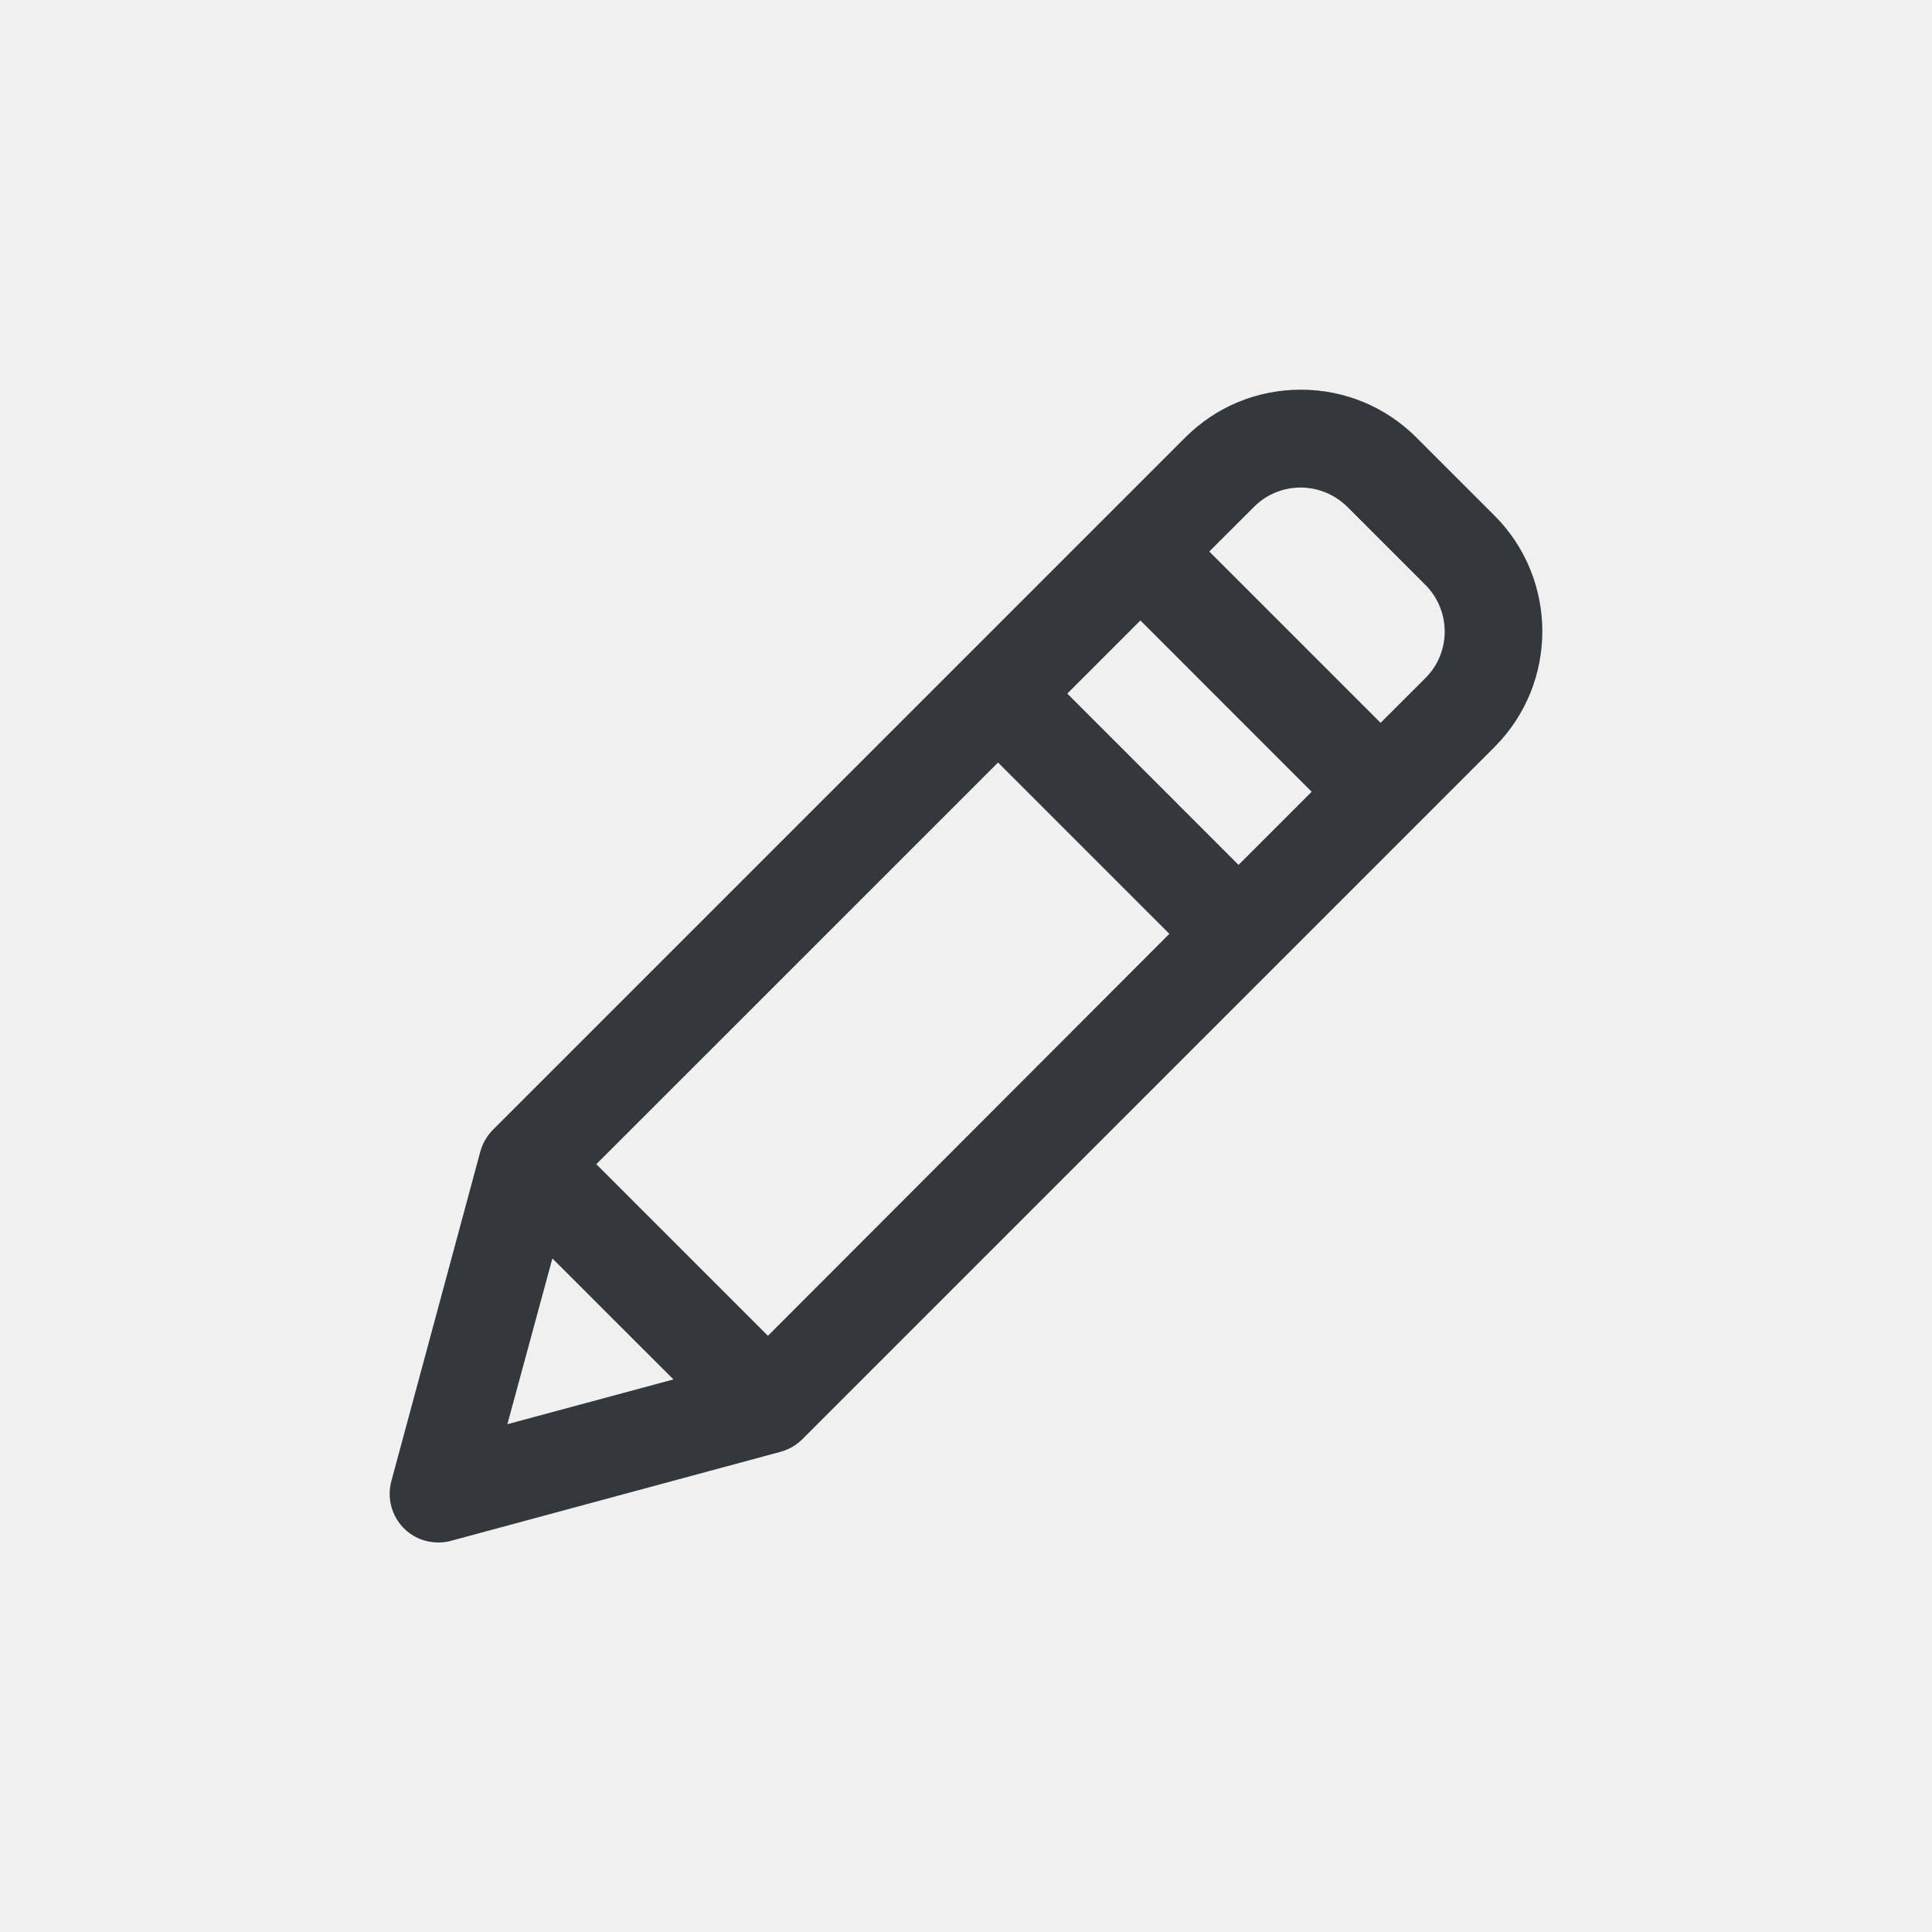
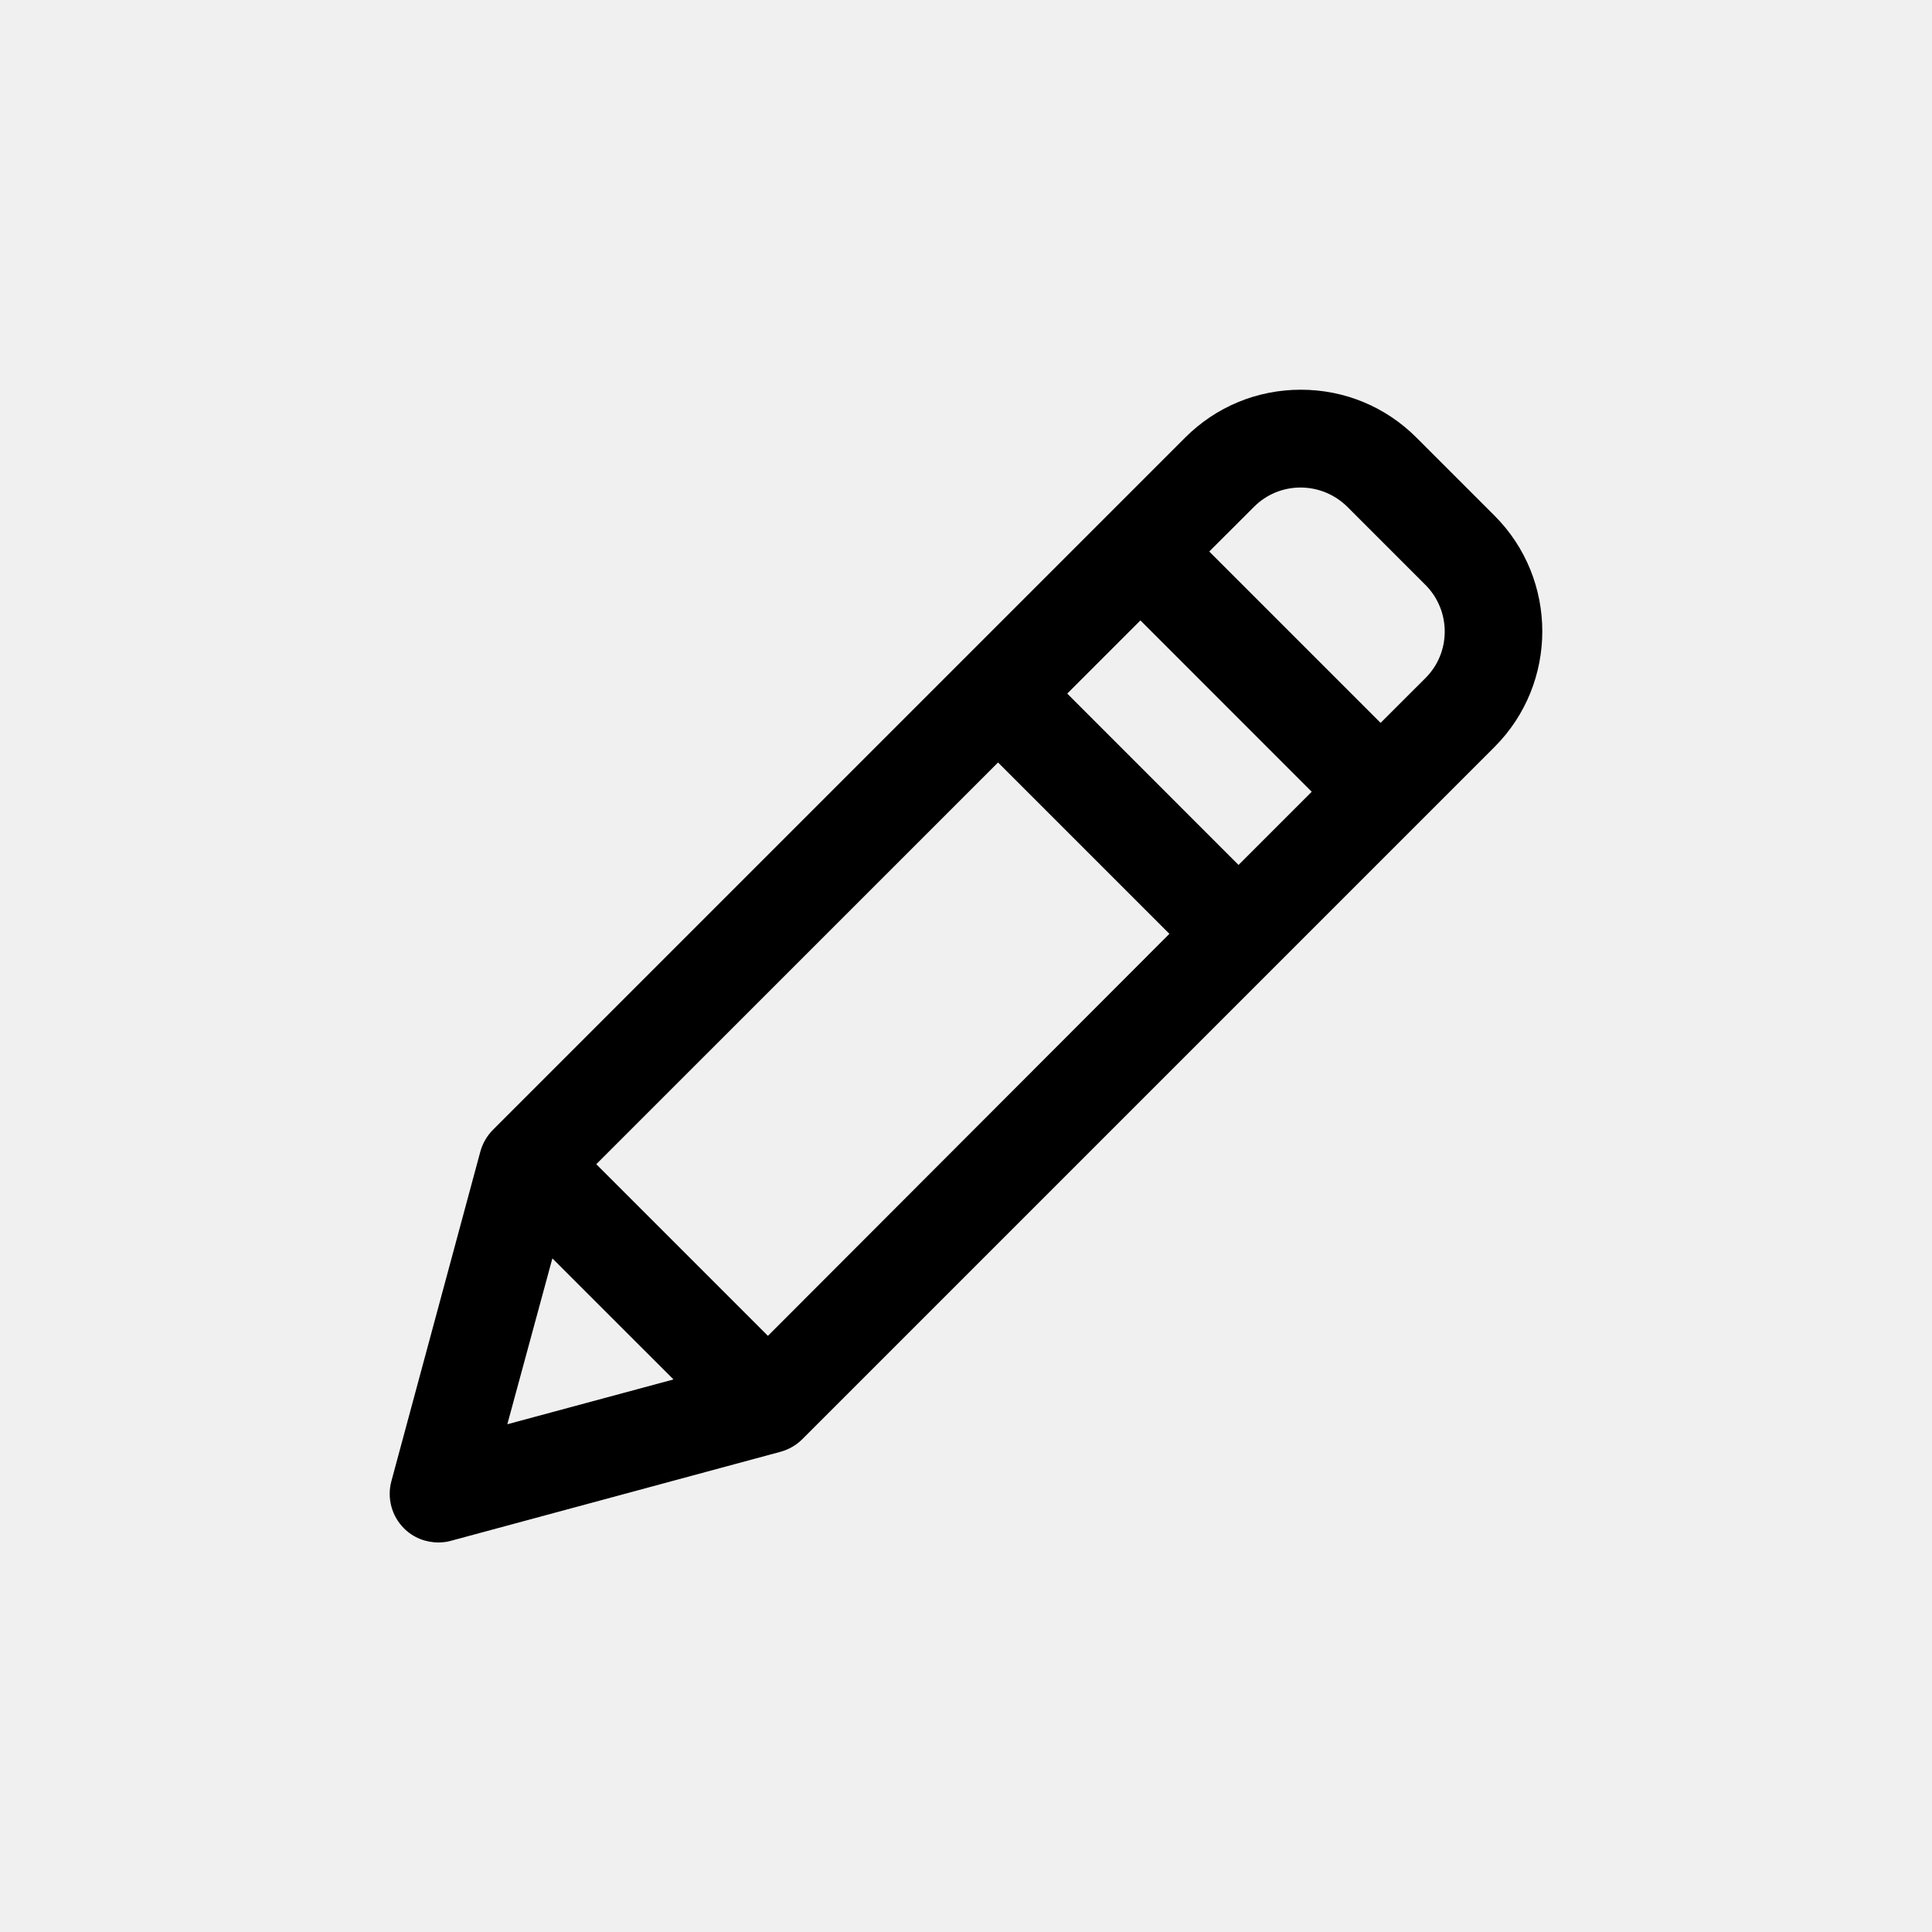
- <svg xmlns="http://www.w3.org/2000/svg" xmlns:xlink="http://www.w3.org/1999/xlink" width="32px" height="32px" viewBox="0 0 32 32" version="1.1">
-   <defs>
-     <path d="M7.262,25.548 C7.334,25.548 7.405,25.539 7.471,25.52 L12.928,24.046 C13.066,24.008 13.189,23.937 13.289,23.837 L24.754,12.372 C25.809,11.317 25.809,9.596 24.754,8.541 L23.461,7.248 C22.948,6.735 22.268,6.455 21.546,6.455 C20.823,6.455 20.143,6.735 19.63,7.248 L8.165,18.713 C8.066,18.813 7.994,18.936 7.956,19.074 L6.483,24.531 C6.407,24.811 6.487,25.111 6.692,25.315 C6.844,25.467 7.048,25.548 7.262,25.548 Z M9.149,20.843 L11.155,22.848 L8.403,23.59 L9.149,20.843 Z M12.719,22.126 L9.876,19.283 L16.531,12.629 L19.369,15.467 L12.719,22.126 Z M17.677,11.488 L18.889,10.276 L21.726,13.114 L20.514,14.326 L17.677,11.488 Z M21.541,8.075 C21.831,8.075 22.107,8.189 22.316,8.394 L23.609,9.687 C24.036,10.115 24.036,10.808 23.609,11.232 L22.867,11.973 L20.029,9.135 L20.771,8.394 C20.975,8.189 21.251,8.075 21.541,8.075 Z" id="path-1" />
-   </defs>
-   <g id="icon/secondary/pencil" stroke="none" stroke-width="1" fill="none" fill-rule="evenodd">
-     <rect fill="#FF0000" opacity="0" x="0" y="0" width="32" height="32" />
-     <mask id="mask-2" fill="white">
-       <use xlink:href="#path-1" />
-     </mask>
-     <use id="Mask" fill="#C5C5C5" fill-rule="nonzero" xlink:href="#path-1" />
-     <g id="color/moon-900" mask="url(#mask-2)" fill="#32383C">
-       <rect id="Rectangle" x="0" y="0" width="32" height="32" />
-     </g>
-   </g>
+ <svg xmlns="http://www.w3.org/2000/svg" width="32" height="32" viewBox="0 0 32 32">
+   <path d="M7.262,25.548 C7.334,25.548 7.405,25.539 7.471,25.52 L12.928,24.046 C13.066,24.008 13.189,23.937 13.289,23.837 L24.754,12.372 C25.809,11.317 25.809,9.596 24.754,8.541 L23.461,7.248 C22.948,6.735 22.268,6.455 21.546,6.455 C20.823,6.455 20.143,6.735 19.63,7.248 L8.165,18.713 C8.066,18.813 7.994,18.936 7.956,19.074 L6.483,24.531 C6.407,24.811 6.487,25.111 6.692,25.315 C6.844,25.467 7.048,25.548 7.262,25.548 Z M9.149,20.843 L11.155,22.848 L8.403,23.59 L9.149,20.843 Z M12.719,22.126 L9.876,19.283 L16.531,12.629 L19.369,15.467 L12.719,22.126 Z M17.677,11.488 L18.889,10.276 L21.726,13.114 L20.514,14.326 L17.677,11.488 Z M21.541,8.075 C21.831,8.075 22.107,8.189 22.316,8.394 L23.609,9.687 C24.036,10.115 24.036,10.808 23.609,11.232 L22.867,11.973 L20.029,9.135 L20.771,8.394 C20.975,8.189 21.251,8.075 21.541,8.075 Z" />
</svg>
